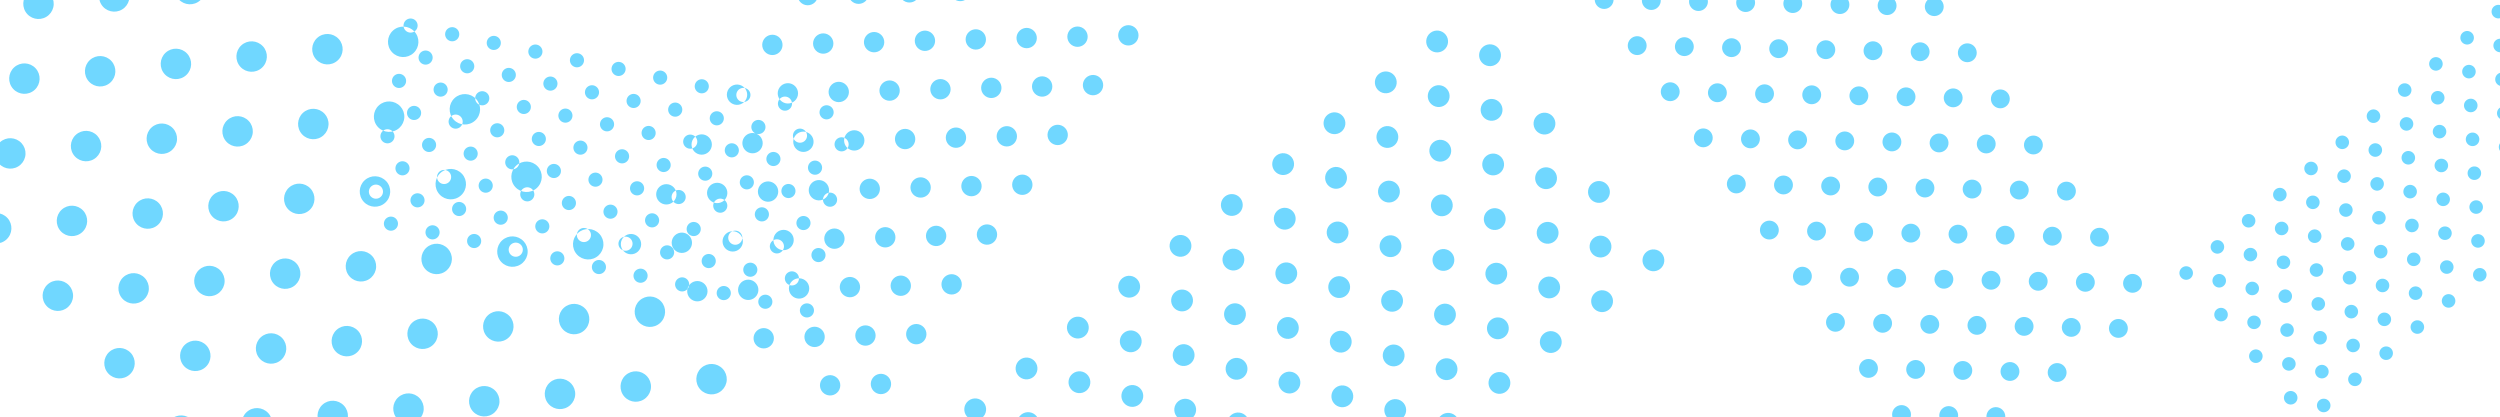
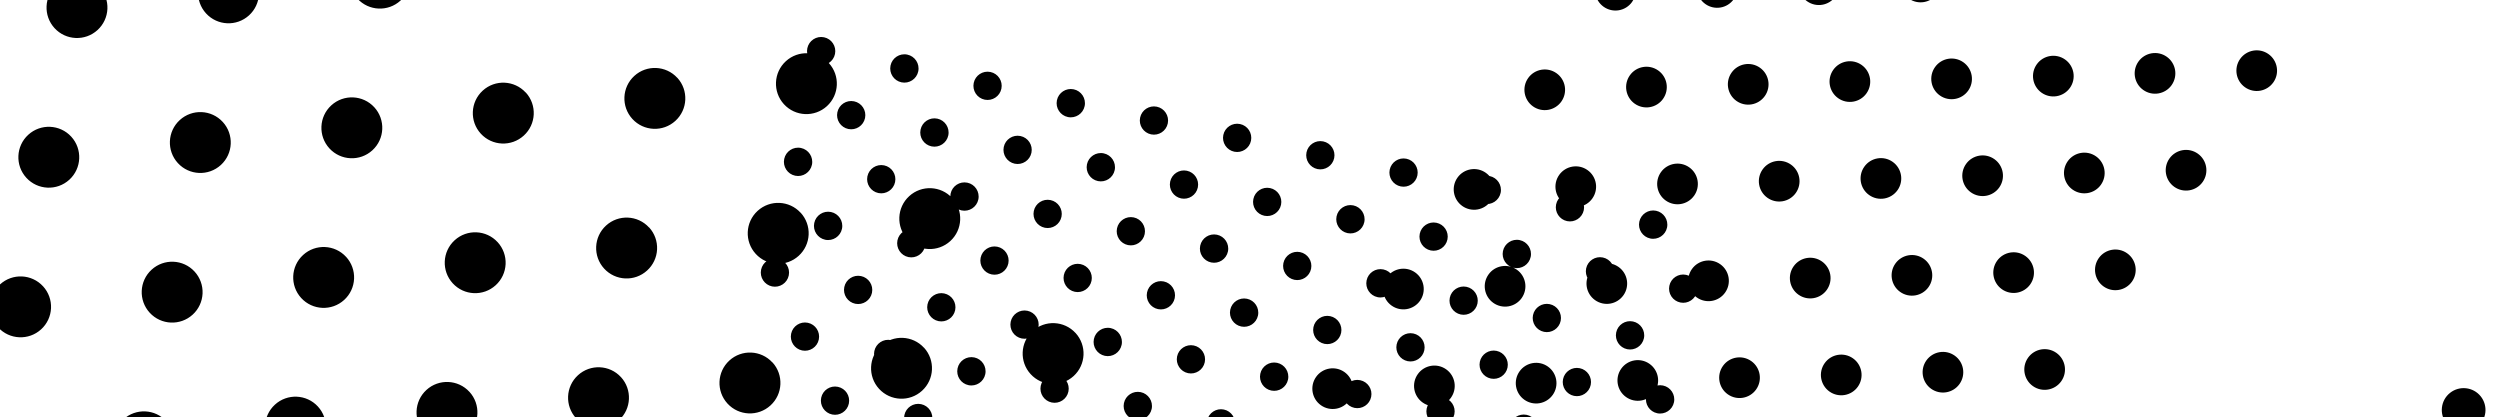
- <svg xmlns="http://www.w3.org/2000/svg" width="1200" height="200" viewBox="0 0 1200 200">
-   <defs>
-     <style>
-       .cls-1 {
-         fill: #70d7ff;
-         fill-rule: evenodd;
-       }
-     </style>
-   </defs>
+ <svg xmlns="http://www.w3.org/2000/svg" width="600" height="100" viewBox="0 0 600 100">
  <path id="シェイプ_780" data-name="シェイプ 780" class="cls-1" d="M422.642,2461.32a3.392,3.392,0,1,0-2.635-4.01A3.39,3.39,0,0,0,422.642,2461.32Zm-19.968-4.16a3.392,3.392,0,1,0-2.634-4.02A3.4,3.4,0,0,0,402.674,2457.16ZM382.707,2453a3.4,3.4,0,1,0-2.635-4.02A3.4,3.4,0,0,0,382.707,2453Zm-19.968-4.17a3.392,3.392,0,1,0-2.635-4.01A3.4,3.4,0,0,0,362.739,2448.83Zm-19.968-4.16a3.4,3.4,0,1,0-2.635-4.02A3.406,3.406,0,0,0,342.771,2444.67ZM322.8,2440.5a3.392,3.392,0,1,0-2.634-4.01A3.39,3.39,0,0,0,322.8,2440.5Zm-19.967-4.16a3.392,3.392,0,1,0-2.635-4.02A3.4,3.4,0,0,0,302.836,2436.34Zm-19.968-4.16a3.4,3.4,0,1,0-2.634-4.02A3.4,3.4,0,0,0,282.868,2432.18Zm-19.969-4.17a3.392,3.392,0,1,0-2.633-4.01A3.4,3.4,0,0,0,262.9,2428.01Zm-19.967-4.16a3.4,3.4,0,1,0-2.634-4.02A3.405,3.405,0,0,0,242.932,2423.85Zm-19.967-4.17a3.392,3.392,0,1,0-2.635-4.01A3.389,3.389,0,0,0,222.965,2419.68Zm192.466,26.27a3.392,3.392,0,1,0-2.635-4.01A3.392,3.392,0,0,0,415.431,2445.95Zm-19.967-4.16a3.392,3.392,0,1,0-2.635-4.01A3.4,3.4,0,0,0,395.464,2441.79Zm-19.968-4.16a3.4,3.4,0,1,0-2.635-4.02A3.406,3.406,0,0,0,375.5,2437.63Zm-19.968-4.17a3.392,3.392,0,1,0-2.635-4.01A3.391,3.391,0,0,0,355.528,2433.46Zm-19.967-4.16a3.392,3.392,0,1,0-2.635-4.02A3.4,3.4,0,0,0,335.561,2429.3Zm-19.968-4.17a3.392,3.392,0,1,0-2.635-4.01A3.39,3.39,0,0,0,315.593,2425.13Zm-19.968-4.16a3.392,3.392,0,1,0-2.635-4.02A3.4,3.4,0,0,0,295.625,2420.97Zm-19.968-4.16a3.4,3.4,0,1,0-2.634-4.02A3.4,3.4,0,0,0,275.657,2416.81Zm-19.968-4.17a3.392,3.392,0,1,0-2.634-4.01A3.39,3.39,0,0,0,255.689,2412.64Zm-19.967-4.16a3.392,3.392,0,1,0-2.635-4.02A3.4,3.4,0,0,0,235.722,2408.48Zm-18.581-10.81a3.392,3.392,0,1,0,2.635,4.02A3.4,3.4,0,0,0,217.141,2397.67Zm211.047,37.08a3.392,3.392,0,1,0-2.635-4.02A3.4,3.4,0,0,0,428.188,2434.75Zm-19.967-4.16a3.4,3.4,0,1,0-2.636-4.02A3.4,3.4,0,0,0,408.221,2430.59Zm-19.968-4.17a3.392,3.392,0,1,0-2.635-4.01A3.389,3.389,0,0,0,388.253,2426.42Zm-19.968-4.16a3.4,3.4,0,1,0-2.634-4.02A3.4,3.4,0,0,0,368.285,2422.26Zm-19.968-4.17a3.392,3.392,0,1,0-2.634-4.01A3.391,3.391,0,0,0,348.317,2418.09Zm-19.967-4.16a3.392,3.392,0,1,0-2.634-4.02A3.4,3.4,0,0,0,328.35,2413.93Zm-19.968-4.16a3.4,3.4,0,1,0-2.634-4.02A3.4,3.4,0,0,0,308.382,2409.77Zm-19.968-4.17a3.392,3.392,0,1,0-2.634-4.01A3.4,3.4,0,0,0,288.414,2405.6Zm-19.967-4.16a3.4,3.4,0,1,0-2.635-4.02A3.4,3.4,0,0,0,268.447,2401.44Zm-19.968-4.17a3.392,3.392,0,1,0-2.635-4.01A3.39,3.39,0,0,0,248.479,2397.27Zm-19.968-4.16a3.392,3.392,0,1,0-2.635-4.02A3.4,3.4,0,0,0,228.511,2393.11Zm192.467,26.27a3.392,3.392,0,1,0-2.635-4.01A3.389,3.389,0,0,0,420.978,2419.38Zm-19.968-4.16a3.4,3.4,0,1,0-2.635-4.02A3.4,3.4,0,0,0,401.01,2415.22Zm-19.968-4.17a3.392,3.392,0,1,0-2.635-4.01A3.39,3.39,0,0,0,381.042,2411.05Zm-19.967-4.16a3.392,3.392,0,1,0-2.635-4.02A3.4,3.4,0,0,0,361.075,2406.89Zm-19.969-4.16a3.4,3.4,0,1,0-2.634-4.02A3.4,3.4,0,0,0,341.106,2402.73Zm-19.967-4.17a3.392,3.392,0,1,0-2.634-4.01A3.4,3.4,0,0,0,321.139,2398.56Zm-19.968-4.16a3.4,3.4,0,1,0-2.634-4.02A3.405,3.405,0,0,0,301.171,2394.4Zm-19.967-4.17a3.392,3.392,0,1,0-2.634-4.01A3.39,3.39,0,0,0,281.2,2390.23Zm-19.968-4.16a3.392,3.392,0,1,0-2.635-4.02A3.4,3.4,0,0,0,261.236,2386.07Zm-19.968-4.17a3.392,3.392,0,1,0-2.634-4.01A3.391,3.391,0,0,0,241.268,2381.9Zm-19.967-4.16a3.392,3.392,0,1,0-2.635-4.02A3.4,3.4,0,0,0,221.3,2377.74Zm212.434,30.44a3.4,3.4,0,1,0-2.635-4.02A3.4,3.4,0,0,0,433.735,2408.18Zm-19.968-4.17a3.392,3.392,0,1,0-2.635-4.01A3.391,3.391,0,0,0,413.767,2404.01Zm-19.968-4.16a3.392,3.392,0,1,0-2.634-4.02A3.4,3.4,0,0,0,393.8,2399.85Zm-19.967-4.17a3.392,3.392,0,1,0-2.635-4.01A3.391,3.391,0,0,0,373.832,2395.68Zm-19.968-4.16a3.392,3.392,0,1,0-2.634-4.01A3.4,3.4,0,0,0,353.864,2391.52Zm-19.968-4.16a3.4,3.4,0,1,0-2.634-4.02A3.405,3.405,0,0,0,333.9,2387.36Zm-19.968-4.17a3.392,3.392,0,1,0-2.634-4.01A3.39,3.39,0,0,0,313.928,2383.19Zm-19.967-4.16a3.392,3.392,0,1,0-2.635-4.02A3.4,3.4,0,0,0,293.961,2379.03Zm-19.968-4.17a3.392,3.392,0,1,0-2.634-4.01A3.392,3.392,0,0,0,273.993,2374.86Zm-19.967-4.16a3.392,3.392,0,1,0-2.635-4.02A3.4,3.4,0,0,0,254.026,2370.7Zm-19.968-4.16a3.4,3.4,0,1,0-2.635-4.02A3.4,3.4,0,0,0,234.058,2366.54Zm192.466,26.27a3.4,3.4,0,1,0-2.635-4.02A3.4,3.4,0,0,0,426.524,2392.81Zm-19.967-4.17a3.392,3.392,0,1,0-2.635-4.01A3.391,3.391,0,0,0,406.557,2388.64Zm-19.968-4.16a3.392,3.392,0,1,0-2.635-4.02A3.4,3.4,0,0,0,386.589,2384.48Zm-19.968-4.16a3.4,3.4,0,1,0-2.635-4.02A3.4,3.4,0,0,0,366.621,2380.32Zm-19.968-4.17a3.392,3.392,0,1,0-2.634-4.01A3.391,3.391,0,0,0,346.653,2376.15Zm-19.967-4.16a3.4,3.4,0,1,0-2.635-4.02A3.4,3.4,0,0,0,326.686,2371.99Zm-19.968-4.17a3.392,3.392,0,1,0-2.635-4.01A3.39,3.39,0,0,0,306.718,2367.82Zm-19.968-4.16a3.392,3.392,0,1,0-2.634-4.02A3.4,3.4,0,0,0,286.75,2363.66Zm-19.968-4.16a3.4,3.4,0,1,0-2.634-4.02A3.405,3.405,0,0,0,266.782,2359.5Zm-19.967-4.17a3.392,3.392,0,1,0-2.635-4.01A3.4,3.4,0,0,0,246.815,2355.33Zm-19.968-4.16a3.4,3.4,0,1,0-2.634-4.02A3.4,3.4,0,0,0,226.847,2351.17Zm212.435,30.43a3.392,3.392,0,1,0-2.635-4.01A3.39,3.39,0,0,0,439.282,2381.6Zm-19.968-4.16a3.392,3.392,0,1,0-2.635-4.02A3.4,3.4,0,0,0,419.314,2377.44Zm-19.968-4.16a3.4,3.4,0,1,0-2.634-4.02A3.4,3.4,0,0,0,399.346,2373.28Zm-19.968-4.17a3.392,3.392,0,1,0-2.634-4.01A3.4,3.4,0,0,0,379.378,2369.11Zm-19.968-4.16a3.4,3.4,0,1,0-2.634-4.02A3.405,3.405,0,0,0,359.41,2364.95Zm-19.967-4.17a3.392,3.392,0,1,0-2.635-4.01A3.39,3.39,0,0,0,339.443,2360.78Zm-19.968-4.16a3.392,3.392,0,1,0-2.634-4.02A3.4,3.4,0,0,0,319.475,2356.62Zm-19.968-4.16a3.4,3.4,0,1,0-2.634-4.02A3.4,3.4,0,0,0,299.507,2352.46Zm-19.968-4.17a3.392,3.392,0,1,0-2.634-4.01A3.4,3.4,0,0,0,279.539,2348.29Zm-19.968-4.16a3.4,3.4,0,1,0-2.634-4.02A3.4,3.4,0,0,0,259.571,2344.13Zm-19.967-4.17a3.392,3.392,0,1,0-2.634-4.01A3.389,3.389,0,0,0,239.6,2339.96Zm192.467,26.28a3.4,3.4,0,1,0-2.635-4.02A3.4,3.4,0,0,0,432.071,2366.24Zm-19.968-4.17a3.392,3.392,0,1,0-2.635-4.01A3.4,3.4,0,0,0,412.1,2362.07Zm-19.968-4.16a3.4,3.4,0,1,0-2.634-4.02A3.406,3.406,0,0,0,392.135,2357.91Zm-19.967-4.17a3.392,3.392,0,1,0-2.635-4.01A3.39,3.39,0,0,0,372.168,2353.74Zm-19.968-4.16a3.392,3.392,0,1,0-2.635-4.02A3.4,3.4,0,0,0,352.2,2349.58Zm-19.968-4.17a3.392,3.392,0,1,0-2.635-4.01A3.39,3.39,0,0,0,332.232,2345.41Zm-19.968-4.16a3.392,3.392,0,1,0-2.634-4.02A3.4,3.4,0,0,0,312.264,2341.25Zm-19.967-4.16a3.4,3.4,0,1,0-2.635-4.02A3.4,3.4,0,0,0,292.3,2337.09Zm-19.968-4.17a3.392,3.392,0,1,0-2.634-4.01A3.389,3.389,0,0,0,272.329,2332.92Zm-19.968-4.16a3.4,3.4,0,1,0-2.634-4.02A3.405,3.405,0,0,0,252.361,2328.76Zm-19.968-4.17a3.392,3.392,0,1,0-2.634-4.01A3.389,3.389,0,0,0,232.393,2324.59Zm1070.927,56.06a3.255,3.255,0,1,0-4.59-.41A3.253,3.253,0,0,0,1303.32,2380.65Zm-14.99,12.54a3.255,3.255,0,1,0-4.58-.4A3.251,3.251,0,0,0,1288.33,2393.19Zm-14.98,12.55a3.255,3.255,0,1,0-4.59-.4A3.252,3.252,0,0,0,1273.35,2405.74Zm-14.98,12.55a3.255,3.255,0,1,0-4.59-.4A3.253,3.253,0,0,0,1258.37,2418.29Zm-14.99,12.55a3.255,3.255,0,1,0-4.59-.41A3.264,3.264,0,0,0,1243.38,2430.84Zm-14.98,12.54a3.251,3.251,0,1,0-4.59-.4A3.251,3.251,0,0,0,1228.4,2443.38Zm-14.98,12.55a3.258,3.258,0,1,0-4.59-.4A3.25,3.25,0,0,0,1213.42,2455.93Zm-14.99,12.55a3.255,3.255,0,1,0-4.59-.4A3.263,3.263,0,0,0,1198.43,2468.48Zm-14.98,12.55a3.255,3.255,0,1,0-4.59-.41A3.253,3.253,0,0,0,1183.45,2481.03Zm-14.99,12.55a3.255,3.255,0,1,0-4.58-.41A3.255,3.255,0,0,0,1168.46,2493.58Zm-14.98,12.54a3.255,3.255,0,1,0-4.59-.4A3.251,3.251,0,0,0,1153.48,2506.12Zm133.98-129.18a3.255,3.255,0,1,0-4.58-.4A3.243,3.243,0,0,0,1287.46,2376.94Zm-14.98,12.55a3.255,3.255,0,1,0-4.59-.4A3.264,3.264,0,0,0,1272.48,2389.49Zm-14.98,12.55a3.255,3.255,0,1,0-4.59-.41A3.253,3.253,0,0,0,1257.5,2402.04Zm-14.99,12.54a3.251,3.251,0,1,0-4.58-.4A3.242,3.242,0,0,0,1242.51,2414.58Zm-14.98,12.55a3.255,3.255,0,1,0-4.59-.4A3.252,3.252,0,0,0,1227.53,2427.13Zm-14.98,12.55a3.255,3.255,0,1,0-4.59-.4A3.253,3.253,0,0,0,1212.55,2439.68Zm-14.99,12.55a3.255,3.255,0,1,0-4.58-.41A3.264,3.264,0,0,0,1197.56,2452.23Zm-14.98,12.55a3.255,3.255,0,1,0-4.59-.41A3.264,3.264,0,0,0,1182.58,2464.78Zm-14.99,12.54a3.255,3.255,0,1,0-4.58-.4A3.242,3.242,0,0,0,1167.59,2477.32Zm-14.98,12.55a3.255,3.255,0,1,0-4.59-.4A3.252,3.252,0,0,0,1152.61,2489.87Zm-19.16,7.56a3.255,3.255,0,1,0,4.58.4A3.263,3.263,0,0,0,1133.45,2497.43Zm153.15-136.74a3.255,3.255,0,1,0-4.59-.4A3.253,3.253,0,0,0,1286.6,2360.69Zm-14.99,12.55a3.255,3.255,0,1,0-4.58-.41A3.264,3.264,0,0,0,1271.61,2373.24Zm-14.98,12.54a3.251,3.251,0,1,0-4.59-.4A3.251,3.251,0,0,0,1256.63,2385.78Zm-14.99,12.55a3.255,3.255,0,1,0-4.58-.4A3.243,3.243,0,0,0,1241.64,2398.33Zm-14.98,12.55a3.255,3.255,0,1,0-4.59-.4A3.263,3.263,0,0,0,1226.66,2410.88Zm-14.98,12.55a3.255,3.255,0,1,0-4.59-.41A3.253,3.253,0,0,0,1211.68,2423.43Zm-14.99,12.55a3.255,3.255,0,1,0-4.58-.41A3.255,3.255,0,0,0,1196.69,2435.98Zm-14.98,12.54a3.255,3.255,0,1,0-4.59-.4A3.251,3.251,0,0,0,1181.71,2448.52Zm-14.98,12.55a3.255,3.255,0,1,0-4.59-.4A3.241,3.241,0,0,0,1166.73,2461.07Zm-14.99,12.55a3.255,3.255,0,1,0-4.58-.4A3.264,3.264,0,0,0,1151.74,2473.62Zm-14.98,12.55a3.255,3.255,0,1,0-4.59-.41A3.264,3.264,0,0,0,1136.76,2486.17Zm133.98-129.18a3.255,3.255,0,1,0-4.58-.41A3.255,3.255,0,0,0,1270.74,2356.99Zm-14.98,12.54a3.255,3.255,0,1,0-4.59-.4A3.252,3.252,0,0,0,1255.76,2369.53Zm-14.98,12.55a3.255,3.255,0,1,0-4.59-.4A3.253,3.253,0,0,0,1240.78,2382.08Zm-14.99,12.55a3.255,3.255,0,1,0-4.58-.4A3.264,3.264,0,0,0,1225.79,2394.63Zm-14.98,12.55a3.255,3.255,0,1,0-4.59-.41A3.264,3.264,0,0,0,1210.81,2407.18Zm-14.98,12.54a3.258,3.258,0,1,0-4.59-.4A3.25,3.25,0,0,0,1195.83,2419.72Zm-14.99,12.55a3.255,3.255,0,1,0-4.59-.4A3.252,3.252,0,0,0,1180.84,2432.27Zm-14.98,12.55a3.255,3.255,0,1,0-4.59-.4A3.264,3.264,0,0,0,1165.86,2444.82Zm-14.99,12.55a3.255,3.255,0,1,0-4.58-.41A3.255,3.255,0,0,0,1150.87,2457.37Zm-14.98,12.54a3.251,3.251,0,1,0-4.59-.4A3.251,3.251,0,0,0,1135.89,2469.91Zm-14.98,12.55a3.255,3.255,0,1,0-4.59-.4A3.241,3.241,0,0,0,1120.91,2482.46Zm148.97-141.73a3.258,3.258,0,1,0-4.59-.4A3.25,3.25,0,0,0,1269.88,2340.73Zm-14.99,12.55a3.255,3.255,0,1,0-4.59-.4A3.263,3.263,0,0,0,1254.89,2353.28Zm-14.98,12.55a3.255,3.255,0,1,0-4.59-.41A3.253,3.253,0,0,0,1239.91,2365.83Zm-14.99,12.55a3.255,3.255,0,1,0-4.58-.41A3.255,3.255,0,0,0,1224.92,2378.38Zm-14.98,12.54a3.255,3.255,0,1,0-4.59-.4A3.251,3.251,0,0,0,1209.94,2390.92Zm-14.98,12.55a3.255,3.255,0,1,0-4.59-.4A3.241,3.241,0,0,0,1194.96,2403.47Zm-14.99,12.55a3.255,3.255,0,1,0-4.58-.4A3.264,3.264,0,0,0,1179.97,2416.02Zm-14.98,12.55a3.255,3.255,0,1,0-4.59-.41A3.264,3.264,0,0,0,1164.99,2428.57ZM1150,2441.11a3.251,3.251,0,1,0-4.58-.4A3.242,3.242,0,0,0,1150,2441.11Zm-14.98,12.55a3.255,3.255,0,1,0-4.59-.4A3.252,3.252,0,0,0,1135.02,2453.66Zm-14.98,12.55a3.255,3.255,0,1,0-4.59-.4A3.263,3.263,0,0,0,1120.04,2466.21Zm133.98-129.18a3.255,3.255,0,1,0-4.58-.41A3.264,3.264,0,0,0,1254.02,2337.03Zm-14.98,12.55a3.255,3.255,0,1,0-4.59-.41A3.264,3.264,0,0,0,1239.04,2349.58Zm-14.98,12.54a3.258,3.258,0,1,0-4.59-.4A3.25,3.25,0,0,0,1224.06,2362.12Zm-14.99,12.55a3.255,3.255,0,1,0-4.59-.4A3.252,3.252,0,0,0,1209.07,2374.67Zm-14.98,12.55a3.255,3.255,0,1,0-4.59-.4A3.253,3.253,0,0,0,1194.09,2387.22Zm-14.99,12.55a3.255,3.255,0,1,0-4.58-.41A3.255,3.255,0,0,0,1179.1,2399.77Zm-14.98,12.54a3.251,3.251,0,1,0-4.59-.4A3.251,3.251,0,0,0,1164.12,2412.31Zm-14.98,12.55a3.255,3.255,0,1,0-4.59-.4A3.241,3.241,0,0,0,1149.14,2424.86Zm-14.99,12.55a3.255,3.255,0,1,0-4.58-.4A3.263,3.263,0,0,0,1134.15,2437.41Zm-14.98,12.55a3.255,3.255,0,1,0-4.59-.41A3.264,3.264,0,0,0,1119.17,2449.96Zm-14.98,12.55a3.255,3.255,0,1,0-4.59-.41A3.253,3.253,0,0,0,1104.19,2462.51Zm148.96-141.73a3.255,3.255,0,1,0-4.58-.41A3.255,3.255,0,0,0,1253.15,2320.78Zm-14.98,12.54a3.255,3.255,0,1,0-4.59-.4A3.251,3.251,0,0,0,1238.17,2333.32Zm-14.98,12.55a3.255,3.255,0,1,0-4.59-.4A3.241,3.241,0,0,0,1223.19,2345.87Zm-14.99,12.55a3.255,3.255,0,1,0-4.58-.4A3.264,3.264,0,0,0,1208.2,2358.42Zm-14.98,12.55a3.255,3.255,0,1,0-4.59-.41A3.264,3.264,0,0,0,1193.22,2370.97Zm-14.98,12.54a3.254,3.254,0,1,0-4.59-.4A3.25,3.25,0,0,0,1178.24,2383.51Zm-14.99,12.55a3.255,3.255,0,1,0-4.59-.4A3.252,3.252,0,0,0,1163.25,2396.06Zm-14.98,12.55a3.255,3.255,0,1,0-4.59-.4A3.263,3.263,0,0,0,1148.27,2408.61Zm-14.99,12.55a3.255,3.255,0,1,0-4.58-.41A3.255,3.255,0,0,0,1133.28,2421.16Zm-14.98,12.55a3.255,3.255,0,1,0-4.59-.41A3.264,3.264,0,0,0,1118.3,2433.71Zm-14.98,12.54a3.255,3.255,0,1,0-4.59-.4A3.241,3.241,0,0,0,1103.32,2446.25Zm133.98-129.18a3.255,3.255,0,1,0-4.59-.4A3.252,3.252,0,0,0,1237.3,2317.07Zm-14.98,12.55a3.255,3.255,0,1,0-4.59-.4A3.253,3.253,0,0,0,1222.32,2329.62Zm-14.99,12.55a3.255,3.255,0,1,0-4.58-.41A3.255,3.255,0,0,0,1207.33,2342.17Zm-14.98,12.54a3.251,3.251,0,1,0-4.59-.4A3.251,3.251,0,0,0,1192.35,2354.71Zm-14.98,12.55a3.255,3.255,0,1,0-4.59-.4A3.241,3.241,0,0,0,1177.37,2367.26Zm-14.99,12.55a3.255,3.255,0,1,0-4.58-.4A3.263,3.263,0,0,0,1162.38,2379.81Zm-14.98,12.55a3.255,3.255,0,1,0-4.59-.41A3.264,3.264,0,0,0,1147.4,2392.36Zm-14.98,12.55a3.255,3.255,0,1,0-4.59-.41A3.263,3.263,0,0,0,1132.42,2404.91Zm-14.99,12.54a3.255,3.255,0,1,0-4.59-.4A3.251,3.251,0,0,0,1117.43,2417.45ZM1102.45,2430a3.255,3.255,0,1,0-4.59-.4A3.252,3.252,0,0,0,1102.45,2430Zm-14.99,12.55a3.255,3.255,0,1,0-4.58-.4A3.255,3.255,0,0,0,1087.46,2442.55ZM904.675,2221a4.529,4.529,0,1,0-1.034,6.34A4.53,4.53,0,0,0,904.675,2221Zm15.86,22.14a4.529,4.529,0,1,0-1.033,6.33A4.523,4.523,0,0,0,920.535,2243.14Zm15.861,22.13a4.529,4.529,0,1,0-1.033,6.33A4.521,4.521,0,0,0,936.4,2265.27Zm15.86,22.14a4.529,4.529,0,1,0-1.032,6.33A4.522,4.522,0,0,0,952.256,2287.41Zm15.861,22.13a4.529,4.529,0,1,0-1.033,6.33A4.52,4.52,0,0,0,968.117,2309.54Zm15.861,22.14a4.526,4.526,0,1,0-1.032,6.33A4.522,4.522,0,0,0,983.978,2331.68Zm15.861,22.13a4.529,4.529,0,1,0-1.033,6.33A4.523,4.523,0,0,0,999.839,2353.81Zm15.861,22.13a4.528,4.528,0,1,0-1.03,6.34A4.53,4.53,0,0,0,1015.7,2375.94Zm15.86,22.14a4.528,4.528,0,1,0-1.03,6.33A4.523,4.523,0,0,0,1031.56,2398.08Zm15.86,22.13a4.528,4.528,0,1,0-1.03,6.34A4.53,4.53,0,0,0,1047.42,2420.21Zm15.86,22.14a4.528,4.528,0,1,0-1.03,6.33A4.523,4.523,0,0,0,1063.28,2442.35ZM897.9,2242.65a4.529,4.529,0,1,0-1.032,6.33A4.522,4.522,0,0,0,897.9,2242.65Zm15.861,22.13a4.529,4.529,0,1,0-1.033,6.34A4.521,4.521,0,0,0,913.76,2264.78Zm15.861,22.14a4.526,4.526,0,1,0-1.033,6.33A4.523,4.523,0,0,0,929.621,2286.92Zm15.861,22.13a4.529,4.529,0,1,0-1.034,6.33A4.521,4.521,0,0,0,945.482,2309.05Zm15.86,22.14a4.526,4.526,0,1,0-1.033,6.33A4.523,4.523,0,0,0,961.342,2331.19Zm15.861,22.13a4.529,4.529,0,1,0-1.033,6.33A4.523,4.523,0,0,0,977.2,2353.32Zm15.861,22.13a4.529,4.529,0,1,0-1.033,6.34A4.53,4.53,0,0,0,993.064,2375.45Zm15.856,22.14a4.528,4.528,0,1,0-1.03,6.33A4.511,4.511,0,0,0,1008.92,2397.59Zm15.87,22.13a4.532,4.532,0,1,0-1.04,6.34A4.53,4.53,0,0,0,1024.79,2419.72Zm15.86,22.14a4.532,4.532,0,1,0-1.04,6.33A4.523,4.523,0,0,0,1040.65,2441.86Zm8.5,27.42a4.532,4.532,0,1,0,1.04-6.33A4.523,4.523,0,0,0,1049.15,2469.28ZM875.263,2242.16a4.529,4.529,0,1,0-1.033,6.33A4.523,4.523,0,0,0,875.263,2242.16Zm15.86,22.13a4.528,4.528,0,1,0-1.032,6.34A4.52,4.52,0,0,0,891.123,2264.29Zm15.862,22.14a4.529,4.529,0,1,0-1.033,6.33A4.523,4.523,0,0,0,906.985,2286.43Zm15.861,22.13a4.529,4.529,0,1,0-1.033,6.33A4.521,4.521,0,0,0,922.846,2308.56Zm15.86,22.14a4.526,4.526,0,1,0-1.033,6.33A4.523,4.523,0,0,0,938.706,2330.7Zm15.862,22.13a4.53,4.53,0,1,0-1.034,6.33A4.514,4.514,0,0,0,954.568,2352.83Zm15.86,22.13a4.529,4.529,0,1,0-1.034,6.34A4.53,4.53,0,0,0,970.428,2374.96Zm15.86,22.14a4.529,4.529,0,1,0-1.032,6.33A4.522,4.522,0,0,0,986.288,2397.1Zm15.862,22.13a4.529,4.529,0,1,0-1.03,6.34A4.531,4.531,0,0,0,1002.15,2419.23Zm15.86,22.14a4.528,4.528,0,1,0-1.03,6.33A4.523,4.523,0,0,0,1018.01,2441.37Zm15.86,22.13a4.528,4.528,0,1,0-1.03,6.33A4.521,4.521,0,0,0,1033.87,2463.5ZM868.488,2263.8a4.529,4.529,0,1,0-1.033,6.34A4.521,4.521,0,0,0,868.488,2263.8Zm15.861,22.14a4.53,4.53,0,1,0-1.034,6.33A4.524,4.524,0,0,0,884.349,2285.94Zm15.86,22.13a4.529,4.529,0,1,0-1.032,6.33A4.52,4.52,0,0,0,900.209,2308.07Zm15.861,22.14a4.526,4.526,0,1,0-1.033,6.33A4.523,4.523,0,0,0,916.07,2330.21Zm15.861,22.13a4.529,4.529,0,1,0-1.033,6.33A4.523,4.523,0,0,0,931.931,2352.34Zm15.861,22.13a4.529,4.529,0,1,0-1.033,6.34A4.53,4.53,0,0,0,947.792,2374.47Zm15.861,22.14a4.53,4.53,0,1,0-1.033,6.33A4.523,4.523,0,0,0,963.653,2396.61Zm15.86,22.13a4.529,4.529,0,1,0-1.033,6.34A4.53,4.53,0,0,0,979.513,2418.74Zm15.861,22.14a4.529,4.529,0,1,0-1.033,6.33A4.523,4.523,0,0,0,995.374,2440.88Zm15.856,22.13a4.528,4.528,0,1,0-1.03,6.34A4.508,4.508,0,0,0,1011.23,2463.01Zm15.86,22.14a4.525,4.525,0,1,0-1.03,6.33A4.51,4.51,0,0,0,1027.09,2485.15ZM845.852,2263.31a4.529,4.529,0,1,0-1.033,6.34A4.53,4.53,0,0,0,845.852,2263.31Zm15.861,22.14a4.529,4.529,0,1,0-1.033,6.33A4.523,4.523,0,0,0,861.713,2285.45Zm15.861,22.13a4.529,4.529,0,1,0-1.033,6.34A4.521,4.521,0,0,0,877.574,2307.58Zm15.86,22.14a4.526,4.526,0,1,0-1.033,6.33A4.523,4.523,0,0,0,893.434,2329.72Zm15.861,22.13a4.529,4.529,0,1,0-1.032,6.33A4.512,4.512,0,0,0,909.3,2351.85Zm15.861,22.13a4.529,4.529,0,1,0-1.033,6.34A4.53,4.53,0,0,0,925.156,2373.98Zm15.861,22.14a4.529,4.529,0,1,0-1.033,6.33A4.524,4.524,0,0,0,941.017,2396.12Zm15.86,22.13a4.529,4.529,0,1,0-1.033,6.34A4.529,4.529,0,0,0,956.877,2418.25Zm15.861,22.14a4.529,4.529,0,1,0-1.033,6.33A4.523,4.523,0,0,0,972.738,2440.39Zm15.861,22.13a4.529,4.529,0,1,0-1.033,6.34A4.521,4.521,0,0,0,988.6,2462.52Zm15.861,22.14a4.529,4.529,0,1,0-1.03,6.33A4.523,4.523,0,0,0,1004.46,2484.66Zm-165.383-199.7a4.529,4.529,0,1,0-1.033,6.33A4.523,4.523,0,0,0,839.077,2284.96Zm15.86,22.13a4.529,4.529,0,1,0-1.032,6.34A4.521,4.521,0,0,0,854.937,2307.09Zm15.861,22.14a4.526,4.526,0,1,0-1.033,6.33A4.522,4.522,0,0,0,870.8,2329.23Zm15.861,22.13a4.529,4.529,0,1,0-1.033,6.33A4.52,4.52,0,0,0,886.659,2351.36Zm15.861,22.13a4.529,4.529,0,1,0-1.033,6.34A4.53,4.53,0,0,0,902.52,2373.49Zm15.861,22.14a4.529,4.529,0,1,0-1.033,6.33A4.523,4.523,0,0,0,918.381,2395.63Zm15.86,22.13a4.529,4.529,0,1,0-1.033,6.34A4.53,4.53,0,0,0,934.241,2417.76ZM950.1,2439.9a4.529,4.529,0,1,0-1.033,6.33A4.523,4.523,0,0,0,950.1,2439.9Zm15.861,22.13a4.529,4.529,0,1,0-1.033,6.34A4.521,4.521,0,0,0,965.963,2462.03Zm15.86,22.14a4.529,4.529,0,1,0-1.033,6.33A4.522,4.522,0,0,0,981.823,2484.17Zm15.861,22.13a4.529,4.529,0,1,0-1.032,6.33A4.52,4.52,0,0,0,997.684,2506.3ZM816.441,2284.47a4.529,4.529,0,1,0-1.033,6.33A4.523,4.523,0,0,0,816.441,2284.47ZM832.3,2306.6a4.529,4.529,0,1,0-1.033,6.34A4.521,4.521,0,0,0,832.3,2306.6Zm15.86,22.14a4.529,4.529,0,1,0-1.033,6.33A4.523,4.523,0,0,0,848.162,2328.74Zm15.861,22.13a4.529,4.529,0,1,0-1.033,6.33A4.521,4.521,0,0,0,864.023,2350.87Zm15.861,22.14a4.526,4.526,0,1,0-1.033,6.33A4.523,4.523,0,0,0,879.884,2373.01Zm15.861,22.13a4.529,4.529,0,1,0-1.033,6.33A4.512,4.512,0,0,0,895.745,2395.14Zm15.86,22.13a4.529,4.529,0,1,0-1.032,6.34A4.529,4.529,0,0,0,911.605,2417.27Zm15.861,22.14a4.529,4.529,0,1,0-1.033,6.33A4.523,4.523,0,0,0,927.466,2439.41Zm15.861,22.13a4.529,4.529,0,1,0-1.033,6.34A4.53,4.53,0,0,0,943.327,2461.54Zm15.861,22.14a4.529,4.529,0,1,0-1.034,6.33A4.524,4.524,0,0,0,959.188,2483.68Zm15.86,22.13a4.529,4.529,0,1,0-1.033,6.34A4.52,4.52,0,0,0,975.048,2505.81Zm-165.382-199.7a4.529,4.529,0,1,0-1.033,6.34A4.53,4.53,0,0,0,809.666,2306.11Zm15.86,22.14a4.529,4.529,0,1,0-1.032,6.33A4.523,4.523,0,0,0,825.526,2328.25Zm15.861,22.13a4.529,4.529,0,1,0-1.033,6.33A4.52,4.52,0,0,0,841.387,2350.38Zm15.861,22.14a4.526,4.526,0,1,0-1.033,6.33A4.523,4.523,0,0,0,857.248,2372.52Zm15.861,22.13a4.529,4.529,0,1,0-1.034,6.33A4.513,4.513,0,0,0,873.109,2394.65Zm15.86,22.13a4.529,4.529,0,1,0-1.033,6.34A4.529,4.529,0,0,0,888.969,2416.78Zm15.861,22.14a4.529,4.529,0,1,0-1.033,6.33A4.523,4.523,0,0,0,904.83,2438.92Zm15.861,22.13a4.529,4.529,0,1,0-1.033,6.34A4.53,4.53,0,0,0,920.691,2461.05Zm15.861,22.14a4.529,4.529,0,1,0-1.033,6.33A4.523,4.523,0,0,0,936.552,2483.19Zm15.86,22.13a4.529,4.529,0,1,0-1.033,6.34A4.52,4.52,0,0,0,952.412,2505.32Zm15.861,22.14a4.529,4.529,0,1,0-1.033,6.33A4.523,4.523,0,0,0,968.273,2527.46Zm-135.362-89.41a5.243,5.243,0,1,0-7.374-.83A5.245,5.245,0,0,0,832.911,2438.05Zm-24.636,19.62a5.247,5.247,0,1,0-7.374-.83A5.244,5.244,0,0,0,808.275,2457.67Zm-24.636,19.62a5.247,5.247,0,1,0-7.373-.84A5.256,5.256,0,0,0,783.639,2477.29ZM759,2496.9a5.243,5.243,0,1,0-7.374-.83A5.242,5.242,0,0,0,759,2496.9Zm-24.635,19.62a5.243,5.243,0,1,0-7.374-.83A5.243,5.243,0,0,0,734.369,2516.52Zm-24.636,19.62a5.243,5.243,0,1,0-7.374-.83A5.243,5.243,0,0,0,709.733,2536.14ZM685.1,2555.76a5.243,5.243,0,1,0-7.374-.83A5.245,5.245,0,0,0,685.1,2555.76Zm-24.636,19.62a5.243,5.243,0,1,0-7.374-.83A5.244,5.244,0,0,0,660.462,2575.38ZM635.827,2595a5.247,5.247,0,1,0-7.374-.84A5.244,5.244,0,0,0,635.827,2595Zm-24.635,19.62a5.247,5.247,0,1,0-7.375-.84A5.256,5.256,0,0,0,611.192,2614.62Zm-24.636,19.61a5.243,5.243,0,1,0-7.374-.83A5.241,5.241,0,0,0,586.556,2634.23Zm220.965-202.78a5.243,5.243,0,1,0-7.374-.83A5.242,5.242,0,0,0,807.521,2431.45Zm-24.636,19.62a5.243,5.243,0,1,0-7.373-.83A5.244,5.244,0,0,0,782.885,2451.07Zm-24.635,19.62a5.243,5.243,0,1,0-7.374-.83A5.245,5.245,0,0,0,758.25,2470.69Zm-24.635,19.62a5.247,5.247,0,1,0-7.375-.83A5.246,5.246,0,0,0,733.615,2490.31Zm-24.636,19.62a5.247,5.247,0,1,0-7.374-.84A5.255,5.255,0,0,0,708.979,2509.93Zm-24.636,19.61a5.243,5.243,0,1,0-7.373-.83A5.241,5.241,0,0,0,684.343,2529.54Zm-24.635,19.62a5.243,5.243,0,1,0-7.374-.83A5.243,5.243,0,0,0,659.708,2549.16Zm-24.636,19.62a5.243,5.243,0,1,0-7.374-.83A5.243,5.243,0,0,0,635.072,2568.78Zm-24.635,19.62a5.243,5.243,0,1,0-7.374-.83A5.244,5.244,0,0,0,610.437,2588.4ZM585.8,2608.02a5.243,5.243,0,1,0-7.374-.83A5.246,5.246,0,0,0,585.8,2608.02Zm-31.172,11.41a5.247,5.247,0,1,0,7.374.84A5.256,5.256,0,0,0,554.63,2619.43Zm252.137-214.19a5.247,5.247,0,1,0-7.374-.84A5.246,5.246,0,0,0,806.767,2405.24Zm-24.636,19.62a5.247,5.247,0,1,0-7.374-.84A5.256,5.256,0,0,0,782.131,2424.86ZM757.5,2444.47a5.243,5.243,0,1,0-7.374-.83A5.243,5.243,0,0,0,757.5,2444.47Zm-24.636,19.62a5.243,5.243,0,1,0-7.373-.83A5.242,5.242,0,0,0,732.86,2464.09Zm-24.635,19.62a5.243,5.243,0,1,0-7.374-.83A5.246,5.246,0,0,0,708.225,2483.71Zm-24.636,19.62a5.243,5.243,0,1,0-7.373-.83A5.243,5.243,0,0,0,683.589,2503.33Zm-24.635,19.62a5.247,5.247,0,1,0-7.374-.83A5.245,5.245,0,0,0,658.954,2522.95Zm-24.635,19.62a5.247,5.247,0,1,0-7.375-.84A5.245,5.245,0,0,0,634.319,2542.57Zm-24.636,19.61a5.243,5.243,0,1,0-7.374-.83A5.242,5.242,0,0,0,609.683,2562.18Zm-24.636,19.62a5.243,5.243,0,1,0-7.373-.83A5.242,5.242,0,0,0,585.047,2581.8Zm-24.635,19.62a5.243,5.243,0,1,0-7.374-.83A5.241,5.241,0,0,0,560.412,2601.42Zm220.965-202.78a5.243,5.243,0,1,0-7.374-.83A5.244,5.244,0,0,0,781.377,2398.64Zm-24.635,19.62a5.243,5.243,0,1,0-7.374-.83A5.246,5.246,0,0,0,756.742,2418.26Zm-24.636,19.62a5.247,5.247,0,1,0-7.374-.83A5.244,5.244,0,0,0,732.106,2437.88ZM707.47,2457.5a5.247,5.247,0,1,0-7.373-.84A5.255,5.255,0,0,0,707.47,2457.5Zm-24.635,19.61a5.243,5.243,0,1,0-7.373-.83A5.243,5.243,0,0,0,682.835,2477.11ZM658.2,2496.73a5.243,5.243,0,1,0-7.374-.83A5.243,5.243,0,0,0,658.2,2496.73Zm-24.636,19.62a5.243,5.243,0,1,0-7.374-.83A5.243,5.243,0,0,0,633.564,2516.35Zm-24.636,19.62a5.243,5.243,0,1,0-7.373-.83A5.245,5.245,0,0,0,608.928,2535.97Zm-24.635,19.62a5.247,5.247,0,1,0-7.374-.83A5.244,5.244,0,0,0,584.293,2555.59Zm-24.635,19.62a5.247,5.247,0,1,0-7.374-.84A5.256,5.256,0,0,0,559.658,2575.21Zm-24.636,19.61a5.243,5.243,0,1,0-7.373-.83A5.242,5.242,0,0,0,535.022,2594.82Zm245.6-222.4a5.243,5.243,0,1,0-7.374-.83A5.241,5.241,0,0,0,780.623,2372.42Zm-24.636,19.62a5.243,5.243,0,1,0-7.374-.83A5.243,5.243,0,0,0,755.987,2392.04Zm-24.635,19.62a5.243,5.243,0,1,0-7.374-.83A5.243,5.243,0,0,0,731.352,2411.66Zm-24.635,19.62a5.243,5.243,0,1,0-7.374-.83A5.245,5.245,0,0,0,706.717,2431.28Zm-24.636,19.62a5.243,5.243,0,1,0-7.375-.83A5.245,5.245,0,0,0,682.081,2450.9Zm-24.636,19.62a5.247,5.247,0,1,0-7.373-.83A5.244,5.244,0,0,0,657.445,2470.52Zm-24.635,19.62a5.247,5.247,0,1,0-7.374-.84A5.256,5.256,0,0,0,632.81,2490.14Zm-24.635,19.61a5.243,5.243,0,1,0-7.375-.83A5.243,5.243,0,0,0,608.175,2509.75Zm-24.636,19.62a5.243,5.243,0,1,0-7.374-.83A5.242,5.242,0,0,0,583.539,2529.37ZM558.9,2548.99a5.243,5.243,0,1,0-7.373-.83A5.244,5.244,0,0,0,558.9,2548.99Zm-24.635,19.62a5.243,5.243,0,1,0-7.374-.83A5.244,5.244,0,0,0,534.268,2568.61Zm220.965-202.78a5.247,5.247,0,1,0-7.374-.83A5.244,5.244,0,0,0,755.233,2365.83ZM730.6,2385.45a5.247,5.247,0,1,0-7.374-.84A5.257,5.257,0,0,0,730.6,2385.45Zm-24.636,19.62a5.247,5.247,0,1,0-7.374-.84A5.255,5.255,0,0,0,705.962,2405.07Zm-24.635,19.61a5.243,5.243,0,1,0-7.374-.83A5.242,5.242,0,0,0,681.327,2424.68Zm-24.636,19.62a5.243,5.243,0,1,0-7.374-.83A5.242,5.242,0,0,0,656.691,2444.3Zm-24.635,19.62a5.243,5.243,0,1,0-7.374-.83A5.245,5.245,0,0,0,632.056,2463.92Zm-24.635,19.62a5.243,5.243,0,1,0-7.374-.83A5.245,5.245,0,0,0,607.421,2483.54Zm-24.636,19.62a5.247,5.247,0,1,0-7.374-.83A5.244,5.244,0,0,0,582.785,2503.16Zm-24.636,19.62a5.247,5.247,0,1,0-7.374-.84A5.257,5.257,0,0,0,558.149,2522.78Zm-24.635,19.61a5.243,5.243,0,1,0-7.374-.83A5.242,5.242,0,0,0,533.514,2542.39Zm-24.636,19.62a5.243,5.243,0,1,0-7.373-.83A5.242,5.242,0,0,0,508.878,2562.01Zm245.6-222.4a5.243,5.243,0,1,0-7.374-.83A5.242,5.242,0,0,0,754.479,2339.61Zm-24.636,19.62a5.243,5.243,0,1,0-7.374-.83A5.242,5.242,0,0,0,729.843,2359.23Zm-24.635,19.62a5.243,5.243,0,1,0-7.374-.83A5.245,5.245,0,0,0,705.208,2378.85Zm-24.635,19.62a5.247,5.247,0,1,0-7.374-.83A5.246,5.246,0,0,0,680.573,2398.47Zm-24.636,19.62a5.247,5.247,0,1,0-7.374-.84A5.244,5.244,0,0,0,655.937,2418.09ZM631.3,2437.7a5.243,5.243,0,1,0-7.373-.83A5.241,5.241,0,0,0,631.3,2437.7Zm-24.634,19.62a5.243,5.243,0,1,0-7.375-.83A5.243,5.243,0,0,0,606.667,2457.32Zm-24.636,19.62a5.243,5.243,0,1,0-7.374-.83A5.243,5.243,0,0,0,582.031,2476.94ZM557.4,2496.56a5.243,5.243,0,1,0-7.374-.83A5.244,5.244,0,0,0,557.4,2496.56Zm-24.635,19.62a5.243,5.243,0,1,0-7.374-.83A5.246,5.246,0,0,0,532.76,2516.18Zm-24.636,19.62a5.247,5.247,0,1,0-7.374-.83A5.244,5.244,0,0,0,508.124,2535.8ZM729.09,2333.02a5.247,5.247,0,1,0-7.375-.84A5.257,5.257,0,0,0,729.09,2333.02Zm-24.636,19.61a5.243,5.243,0,1,0-7.374-.83A5.243,5.243,0,0,0,704.454,2352.63Zm-24.636,19.62a5.243,5.243,0,1,0-7.373-.83A5.242,5.242,0,0,0,679.818,2372.25Zm-24.635,19.62a5.243,5.243,0,1,0-7.374-.83A5.245,5.245,0,0,0,655.183,2391.87Zm-24.636,19.62a5.243,5.243,0,1,0-7.374-.83A5.244,5.244,0,0,0,630.547,2411.49Zm-24.636,19.62a5.243,5.243,0,1,0-7.373-.83A5.243,5.243,0,0,0,605.911,2431.11Zm-24.634,19.62a5.247,5.247,0,1,0-7.374-.84A5.256,5.256,0,0,0,581.277,2450.73Zm-24.636,19.61a5.243,5.243,0,1,0-7.374-.83A5.243,5.243,0,0,0,556.641,2470.34Zm-24.636,19.62a5.243,5.243,0,1,0-7.374-.83A5.242,5.242,0,0,0,532.005,2489.96Zm-24.635,19.62a5.243,5.243,0,1,0-7.374-.83A5.243,5.243,0,0,0,507.37,2509.58Zm-24.635,19.62a5.243,5.243,0,1,0-7.375-.83A5.246,5.246,0,0,0,482.735,2529.2ZM632.5,2257.05a4.882,4.882,0,1,0-6.809,1.16A4.884,4.884,0,0,0,632.5,2257.05Zm-16.966,23.91a4.882,4.882,0,1,0-6.809,1.16A4.884,4.884,0,0,0,615.532,2280.96Zm-16.965,23.91a4.882,4.882,0,1,0-6.81,1.16A4.884,4.884,0,0,0,598.567,2304.87Zm-16.966,23.9a4.879,4.879,0,1,0-6.81,1.17A4.873,4.873,0,0,0,581.6,2328.77Zm-16.966,23.91a4.882,4.882,0,1,0-6.81,1.16A4.884,4.884,0,0,0,564.635,2352.68Zm-16.966,23.91a4.882,4.882,0,1,0-6.809,1.16A4.884,4.884,0,0,0,547.669,2376.59ZM530.7,2400.5a4.882,4.882,0,1,0-6.81,1.16A4.884,4.884,0,0,0,530.7,2400.5Zm-16.966,23.9a4.879,4.879,0,1,0-6.809,1.16A4.872,4.872,0,0,0,513.737,2424.4Zm-16.965,23.91a4.882,4.882,0,1,0-6.81,1.16A4.884,4.884,0,0,0,496.772,2448.31Zm-16.966,23.91a4.882,4.882,0,1,0-6.811,1.16A4.884,4.884,0,0,0,479.806,2472.22Zm-16.966,23.91a4.882,4.882,0,1,0-6.81,1.16A4.885,4.885,0,0,0,462.84,2496.13Zm145.248-238.42a4.882,4.882,0,1,0-6.81,1.16A4.884,4.884,0,0,0,608.088,2257.71Zm-16.966,23.91a4.882,4.882,0,1,0-6.81,1.16A4.885,4.885,0,0,0,591.122,2281.62Zm-16.966,23.9a4.879,4.879,0,1,0-6.809,1.16A4.872,4.872,0,0,0,574.156,2305.52Zm-16.966,23.91a4.882,4.882,0,1,0-6.809,1.16A4.884,4.884,0,0,0,557.19,2329.43Zm-16.966,23.91a4.882,4.882,0,1,0-6.809,1.16A4.884,4.884,0,0,0,540.224,2353.34Zm-16.965,23.91a4.882,4.882,0,1,0-6.81,1.16A4.884,4.884,0,0,0,523.259,2377.25Zm-16.966,23.9a4.879,4.879,0,1,0-6.81,1.16A4.885,4.885,0,0,0,506.293,2401.15Zm-16.966,23.91a4.882,4.882,0,1,0-6.81,1.16A4.884,4.884,0,0,0,489.327,2425.06Zm-16.966,23.91a4.882,4.882,0,1,0-6.809,1.16A4.884,4.884,0,0,0,472.361,2448.97ZM455.4,2472.88a4.882,4.882,0,1,0-6.809,1.16A4.884,4.884,0,0,0,455.4,2472.88Zm-24.929,18.26a4.879,4.879,0,1,0,6.809-1.17A4.872,4.872,0,0,0,430.466,2491.14Zm170.177-256.68a4.882,4.882,0,1,0-6.809,1.16A4.884,4.884,0,0,0,600.643,2234.46Zm-16.965,23.91a4.882,4.882,0,1,0-6.81,1.16A4.885,4.885,0,0,0,583.678,2258.37Zm-16.967,23.9a4.879,4.879,0,1,0-6.808,1.16A4.884,4.884,0,0,0,566.711,2282.27Zm-16.965,23.91a4.882,4.882,0,1,0-6.81,1.16A4.885,4.885,0,0,0,549.746,2306.18Zm-16.966,23.91a4.882,4.882,0,1,0-6.81,1.16A4.885,4.885,0,0,0,532.78,2330.09ZM515.814,2354a4.882,4.882,0,1,0-6.809,1.16A4.884,4.884,0,0,0,515.814,2354Zm-16.966,23.9a4.879,4.879,0,1,0-6.809,1.16A4.884,4.884,0,0,0,498.848,2377.9Zm-16.966,23.91a4.882,4.882,0,1,0-6.81,1.16A4.884,4.884,0,0,0,481.882,2401.81Zm-16.965,23.91a4.882,4.882,0,1,0-6.81,1.16A4.885,4.885,0,0,0,464.917,2425.72Zm-16.966,23.91a4.882,4.882,0,1,0-6.81,1.16A4.884,4.884,0,0,0,447.951,2449.63Zm-16.966,23.9a4.882,4.882,0,1,0-6.809,1.16A4.885,4.885,0,0,0,430.985,2473.53Zm145.248-238.41a4.882,4.882,0,1,0-6.81,1.16A4.884,4.884,0,0,0,576.233,2235.12Zm-16.966,23.9a4.879,4.879,0,1,0-6.809,1.16A4.884,4.884,0,0,0,559.267,2259.02ZM542.3,2282.93a4.882,4.882,0,1,0-6.809,1.16A4.884,4.884,0,0,0,542.3,2282.93Zm-16.966,23.91a4.882,4.882,0,1,0-6.809,1.16A4.884,4.884,0,0,0,525.335,2306.84Zm-16.965,23.91a4.882,4.882,0,1,0-6.81,1.16A4.885,4.885,0,0,0,508.37,2330.75Zm-16.966,23.9a4.882,4.882,0,1,0-6.81,1.16A4.884,4.884,0,0,0,491.4,2354.65Zm-16.966,23.91a4.882,4.882,0,1,0-6.809,1.16A4.884,4.884,0,0,0,474.438,2378.56Zm-16.966,23.91a4.882,4.882,0,1,0-6.809,1.16A4.884,4.884,0,0,0,457.472,2402.47Zm-16.966,23.91a4.882,4.882,0,1,0-6.809,1.16A4.882,4.882,0,0,0,440.506,2426.38Zm-16.966,23.9a4.882,4.882,0,1,0-6.809,1.16A4.884,4.884,0,0,0,423.54,2450.28Zm-16.965,23.91a4.883,4.883,0,1,0-6.81,1.16A4.885,4.885,0,0,0,406.575,2474.19Zm162.213-262.32a4.882,4.882,0,1,0-6.809,1.16A4.882,4.882,0,0,0,568.788,2211.87Zm-16.966,23.9a4.882,4.882,0,1,0-6.809,1.16A4.883,4.883,0,0,0,551.822,2235.77Zm-16.965,23.91a4.882,4.882,0,1,0-6.81,1.16A4.883,4.883,0,0,0,534.857,2259.68Zm-16.966,23.91a4.882,4.882,0,1,0-6.81,1.16A4.885,4.885,0,0,0,517.891,2283.59Zm-16.966,23.91a4.882,4.882,0,1,0-6.81,1.16A4.882,4.882,0,0,0,500.925,2307.5Zm-16.966,23.9a4.882,4.882,0,1,0-6.809,1.16A4.884,4.884,0,0,0,483.959,2331.4Zm-16.966,23.91a4.882,4.882,0,1,0-6.809,1.16A4.884,4.884,0,0,0,466.993,2355.31Zm-16.966,23.91a4.882,4.882,0,1,0-6.809,1.16A4.883,4.883,0,0,0,450.027,2379.22Zm-16.965,23.9a4.879,4.879,0,1,0-6.81,1.17A4.872,4.872,0,0,0,433.062,2403.12ZM416.1,2427.03a4.882,4.882,0,1,0-6.81,1.16A4.883,4.883,0,0,0,416.1,2427.03Zm-16.966,23.91a4.882,4.882,0,1,0-6.809,1.16A4.884,4.884,0,0,0,399.13,2450.94Zm145.248-238.42a4.882,4.882,0,1,0-6.81,1.16A4.884,4.884,0,0,0,544.378,2212.52Zm-16.966,23.91a4.882,4.882,0,1,0-6.809,1.16A4.884,4.884,0,0,0,527.412,2236.43Zm-16.965,23.91a4.883,4.883,0,1,0-6.81,1.16A4.885,4.885,0,0,0,510.447,2260.34Zm-16.967,23.9a4.879,4.879,0,1,0-6.809,1.17A4.872,4.872,0,0,0,493.48,2284.24Zm-16.966,23.91a4.882,4.882,0,1,0-6.809,1.16A4.882,4.882,0,0,0,476.514,2308.15Zm-16.965,23.91a4.882,4.882,0,1,0-6.81,1.16A4.885,4.885,0,0,0,459.549,2332.06Zm-16.966,23.91a4.882,4.882,0,1,0-6.809,1.16A4.885,4.885,0,0,0,442.583,2355.97Zm-16.966,23.9a4.879,4.879,0,1,0-6.809,1.16A4.872,4.872,0,0,0,425.617,2379.87Zm-16.966,23.91a4.882,4.882,0,1,0-6.809,1.16A4.884,4.884,0,0,0,408.651,2403.78Zm-16.966,23.91a4.882,4.882,0,1,0-6.809,1.16A4.883,4.883,0,0,0,391.685,2427.69ZM374.72,2451.6a4.882,4.882,0,1,0-6.81,1.16A4.885,4.885,0,0,0,374.72,2451.6Zm162.214-262.33a4.882,4.882,0,1,0-6.81,1.16A4.884,4.884,0,0,0,536.934,2189.27Zm-16.966,23.91a4.882,4.882,0,1,0-6.81,1.16A4.885,4.885,0,0,0,519.968,2213.18ZM503,2237.09a4.882,4.882,0,1,0-6.81,1.16A4.884,4.884,0,0,0,503,2237.09Zm-16.966,23.9a4.879,4.879,0,1,0-6.81,1.16A4.872,4.872,0,0,0,486.036,2260.99ZM469.07,2284.9a4.882,4.882,0,1,0-6.809,1.16A4.884,4.884,0,0,0,469.07,2284.9ZM452.1,2308.81a4.882,4.882,0,1,0-6.809,1.16A4.884,4.884,0,0,0,452.1,2308.81Zm-16.966,23.91a4.882,4.882,0,1,0-6.809,1.16A4.884,4.884,0,0,0,435.138,2332.72Zm-16.966,23.9a4.879,4.879,0,1,0-6.809,1.16A4.87,4.87,0,0,0,418.172,2356.62Zm-16.965,23.91a4.882,4.882,0,1,0-6.81,1.16A4.885,4.885,0,0,0,401.207,2380.53Zm-16.966,23.91a4.882,4.882,0,1,0-6.809,1.16A4.885,4.885,0,0,0,384.241,2404.44Zm-16.966,23.91a4.882,4.882,0,1,0-6.809,1.16A4.884,4.884,0,0,0,367.275,2428.35Zm145.249-238.42a4.882,4.882,0,1,0-6.81,1.16A4.885,4.885,0,0,0,512.524,2189.93Zm-16.967,23.91a4.882,4.882,0,1,0-6.809,1.16A4.884,4.884,0,0,0,495.557,2213.84Zm-16.966,23.9a4.879,4.879,0,1,0-6.809,1.16A4.871,4.871,0,0,0,478.591,2237.74Zm-16.965,23.91a4.882,4.882,0,1,0-6.81,1.16A4.885,4.885,0,0,0,461.626,2261.65Zm-16.966,23.91a4.882,4.882,0,1,0-6.81,1.16A4.885,4.885,0,0,0,444.66,2285.56Zm-16.966,23.91a4.882,4.882,0,1,0-6.809,1.16A4.884,4.884,0,0,0,427.694,2309.47Zm-16.966,23.9a4.879,4.879,0,1,0-6.809,1.16A4.884,4.884,0,0,0,410.728,2333.37Zm-16.966,23.91a4.882,4.882,0,1,0-6.809,1.16A4.884,4.884,0,0,0,393.762,2357.28ZM376.8,2381.19a4.882,4.882,0,1,0-6.809,1.16A4.884,4.884,0,0,0,376.8,2381.19ZM359.83,2405.1a4.882,4.882,0,1,0-6.809,1.16A4.883,4.883,0,0,0,359.83,2405.1ZM342.865,2429a4.879,4.879,0,1,0-6.81,1.16A4.885,4.885,0,0,0,342.865,2429ZM116.528,2194.61a7.306,7.306,0,1,0-.458,10.32A7.3,7.3,0,0,0,116.528,2194.61Zm29.6,32.38a7.306,7.306,0,1,0-.457,10.33A7.31,7.31,0,0,0,146.129,2226.99Zm29.6,32.39a7.306,7.306,0,1,0-.458,10.32A7.311,7.311,0,0,0,175.731,2259.38Zm29.6,32.38a7.306,7.306,0,1,0-.458,10.33A7.311,7.311,0,0,0,205.332,2291.76Zm29.6,32.39a7.306,7.306,0,1,0-.459,10.32A7.312,7.312,0,0,0,234.934,2324.15Zm29.6,32.38a7.306,7.306,0,1,0-.458,10.33A7.311,7.311,0,0,0,264.535,2356.53Zm29.6,32.39a7.306,7.306,0,1,0-.457,10.33A7.311,7.311,0,0,0,294.136,2388.92Zm29.6,32.38a7.306,7.306,0,1,0-.458,10.33A7.3,7.3,0,0,0,323.738,2421.3Zm29.6,32.39a7.306,7.306,0,1,0-.458,10.33A7.312,7.312,0,0,0,353.34,2453.69Zm29.6,32.38a7.306,7.306,0,1,0-.458,10.33A7.3,7.3,0,0,0,382.941,2486.07Zm29.6,32.39a7.306,7.306,0,1,0-.458,10.33A7.311,7.311,0,0,0,412.542,2518.46Zm-302.78-287.94a7.306,7.306,0,1,0-.458,10.33A7.311,7.311,0,0,0,109.762,2230.52Zm29.6,32.39a7.306,7.306,0,1,0-.458,10.32A7.311,7.311,0,0,0,139.364,2262.91Zm29.6,32.38a7.306,7.306,0,1,0-.458,10.33A7.311,7.311,0,0,0,168.965,2295.29Zm29.6,32.39a7.306,7.306,0,1,0-.459,10.33A7.311,7.311,0,0,0,198.567,2327.68Zm29.6,32.38a7.306,7.306,0,1,0-.458,10.33A7.3,7.3,0,0,0,228.168,2360.06Zm29.6,32.39a7.306,7.306,0,1,0-.457,10.33A7.31,7.31,0,0,0,257.769,2392.45Zm29.6,32.38a7.306,7.306,0,1,0-.458,10.33A7.3,7.3,0,0,0,287.371,2424.83Zm29.6,32.39a7.306,7.306,0,1,0-.458,10.33A7.311,7.311,0,0,0,316.972,2457.22Zm29.6,32.38a7.306,7.306,0,1,0-.458,10.33A7.3,7.3,0,0,0,346.574,2489.6Zm29.6,32.39a7.306,7.306,0,1,0-.458,10.33A7.311,7.311,0,0,0,376.175,2521.99Zm18.819,42.24a7.306,7.306,0,1,0,.457-10.32A7.3,7.3,0,0,0,394.994,2564.23Zm-321.6-330.18a7.306,7.306,0,1,0-.458,10.33A7.31,7.31,0,0,0,73.395,2234.05Zm29.6,32.39a7.306,7.306,0,1,0-.457,10.32A7.31,7.31,0,0,0,103,2266.44Zm29.6,32.38a7.306,7.306,0,1,0-.458,10.33A7.311,7.311,0,0,0,132.6,2298.82Zm29.6,32.39a7.306,7.306,0,1,0-.459,10.33A7.312,7.312,0,0,0,162.2,2331.21Zm29.6,32.38a7.306,7.306,0,1,0-.458,10.33A7.3,7.3,0,0,0,191.8,2363.59Zm29.6,32.39a7.306,7.306,0,1,0-.458,10.33A7.311,7.311,0,0,0,221.4,2395.98Zm29.6,32.38a7.306,7.306,0,1,0-.458,10.33A7.3,7.3,0,0,0,251,2428.36Zm29.6,32.39a7.306,7.306,0,1,0-.459,10.33A7.312,7.312,0,0,0,280.606,2460.75Zm29.6,32.38a7.306,7.306,0,1,0-.457,10.33A7.3,7.3,0,0,0,310.206,2493.13Zm29.6,32.39a7.306,7.306,0,1,0-.458,10.33A7.311,7.311,0,0,0,339.808,2525.52Zm29.6,32.38a7.306,7.306,0,1,0-.459,10.33A7.3,7.3,0,0,0,369.41,2557.9ZM66.629,2269.97a7.306,7.306,0,1,0-.458,10.32A7.311,7.311,0,0,0,66.629,2269.97Zm29.6,32.38a7.306,7.306,0,1,0-.458,10.33A7.3,7.3,0,0,0,96.231,2302.35Zm29.6,32.39a7.306,7.306,0,1,0-.458,10.33A7.311,7.311,0,0,0,125.832,2334.74Zm29.6,32.38a7.306,7.306,0,1,0-.458,10.33A7.3,7.3,0,0,0,155.434,2367.12Zm29.6,32.39a7.306,7.306,0,1,0-.458,10.33A7.311,7.311,0,0,0,185.035,2399.51Zm29.6,32.38a7.306,7.306,0,1,0-.458,10.33A7.3,7.3,0,0,0,214.636,2431.89Zm29.6,32.39a7.306,7.306,0,1,0-.458,10.33A7.311,7.311,0,0,0,244.238,2464.28Zm29.6,32.38a7.306,7.306,0,1,0-.458,10.33A7.3,7.3,0,0,0,273.84,2496.66Zm29.6,32.39a7.306,7.306,0,1,0-.458,10.33A7.311,7.311,0,0,0,303.441,2529.05Zm29.6,32.38a7.309,7.309,0,1,0-.458,10.33A7.3,7.3,0,0,0,333.042,2561.43Zm29.6,32.39a7.306,7.306,0,1,0-.458,10.33A7.311,7.311,0,0,0,362.644,2593.82ZM30.262,2273.5a7.306,7.306,0,1,0-.458,10.32A7.31,7.31,0,0,0,30.262,2273.5Zm29.6,32.38a7.306,7.306,0,1,0-.458,10.33A7.3,7.3,0,0,0,59.864,2305.88Zm29.6,32.39a7.306,7.306,0,1,0-.458,10.33A7.311,7.311,0,0,0,89.465,2338.27Zm29.6,32.38a7.306,7.306,0,1,0-.459,10.33A7.3,7.3,0,0,0,119.067,2370.65Zm29.6,32.39a7.306,7.306,0,1,0-.458,10.33A7.311,7.311,0,0,0,148.668,2403.04Zm29.6,32.38a7.305,7.305,0,1,0-.457,10.33A7.3,7.3,0,0,0,178.269,2435.42Zm29.6,32.39a7.306,7.306,0,1,0-.458,10.33A7.311,7.311,0,0,0,207.871,2467.81Zm29.6,32.38a7.309,7.309,0,1,0-.459,10.33A7.3,7.3,0,0,0,237.473,2500.19Zm29.6,32.39a7.306,7.306,0,1,0-.458,10.33A7.311,7.311,0,0,0,267.074,2532.58Zm29.6,32.38a7.309,7.309,0,1,0-.457,10.33A7.3,7.3,0,0,0,296.675,2564.96Zm29.6,32.39a7.306,7.306,0,1,0-.459,10.33A7.312,7.312,0,0,0,326.277,2597.35ZM23.5,2309.41a7.306,7.306,0,1,0-.458,10.33A7.3,7.3,0,0,0,23.5,2309.41Zm29.6,32.39a7.306,7.306,0,1,0-.458,10.33A7.311,7.311,0,0,0,53.1,2341.8Zm29.6,32.38a7.306,7.306,0,1,0-.457,10.33A7.3,7.3,0,0,0,82.7,2374.18Zm29.6,32.39a7.306,7.306,0,1,0-.458,10.33A7.311,7.311,0,0,0,112.3,2406.57Zm29.6,32.38a7.306,7.306,0,1,0-.457,10.33A7.3,7.3,0,0,0,141.9,2438.95Zm29.6,32.39a7.306,7.306,0,1,0-.458,10.33A7.312,7.312,0,0,0,171.5,2471.34Zm29.6,32.38a7.306,7.306,0,1,0-.458,10.33A7.3,7.3,0,0,0,201.105,2503.72Zm29.6,32.39a7.306,7.306,0,1,0-.458,10.33A7.311,7.311,0,0,0,230.707,2536.11Zm29.6,32.38a7.309,7.309,0,1,0-.458,10.33A7.3,7.3,0,0,0,260.308,2568.49Zm29.6,32.39a7.306,7.306,0,1,0-.458,10.33A7.312,7.312,0,0,0,289.91,2600.88Zm29.6,32.39a7.306,7.306,0,1,0-.458,10.32A7.293,7.293,0,0,0,319.511,2633.27ZM-12.871,2312.94a7.3,7.3,0,0,0-10.325-.46,7.3,7.3,0,0,0-.458,10.32,7.311,7.311,0,0,0,10.326.47A7.314,7.314,0,0,0-12.871,2312.94Zm29.6,32.39a7.306,7.306,0,1,0-.458,10.33A7.311,7.311,0,0,0,16.731,2345.33Zm29.6,32.38a7.306,7.306,0,1,0-.458,10.33A7.3,7.3,0,0,0,46.333,2377.71Zm29.6,32.39a7.306,7.306,0,1,0-.458,10.33A7.311,7.311,0,0,0,75.934,2410.1Zm29.6,32.38a7.306,7.306,0,1,0-.458,10.33A7.3,7.3,0,0,0,105.535,2442.48Zm29.6,32.39a7.306,7.306,0,1,0-.458,10.33A7.311,7.311,0,0,0,135.137,2474.87Zm29.6,32.38a7.309,7.309,0,1,0-.458,10.33A7.3,7.3,0,0,0,164.738,2507.25Zm29.6,32.39a7.306,7.306,0,1,0-.457,10.33A7.31,7.31,0,0,0,194.339,2539.64Zm29.6,32.38a7.309,7.309,0,1,0-.458,10.33A7.3,7.3,0,0,0,223.941,2572.02Zm29.6,32.39a7.306,7.306,0,1,0-.458,10.33A7.311,7.311,0,0,0,253.542,2604.41Zm29.6,32.38a7.309,7.309,0,1,0-.458,10.33A7.31,7.31,0,0,0,283.144,2636.79Zm-302.78-287.93a7.311,7.311,0,0,0-10.325-.47,7.314,7.314,0,0,0-.458,10.33,7.311,7.311,0,0,0,10.325.47A7.314,7.314,0,0,0-19.636,2348.86Zm29.6,32.38a7.306,7.306,0,1,0-.459,10.33A7.3,7.3,0,0,0,9.966,2381.24Zm29.6,32.39a7.306,7.306,0,1,0-.458,10.33A7.311,7.311,0,0,0,39.567,2413.63Zm29.6,32.38a7.309,7.309,0,1,0-.458,10.33A7.3,7.3,0,0,0,69.168,2446.01Zm29.6,32.39a7.306,7.306,0,1,0-.458,10.33A7.31,7.31,0,0,0,98.769,2478.4Zm29.6,32.38a7.309,7.309,0,1,0-.458,10.33A7.3,7.3,0,0,0,128.371,2510.78Zm29.6,32.39a7.306,7.306,0,1,0-.459,10.33A7.312,7.312,0,0,0,157.973,2543.17Zm29.6,32.38a7.309,7.309,0,1,0-.458,10.33A7.3,7.3,0,0,0,187.574,2575.55Zm29.6,32.39a7.306,7.306,0,1,0-.458,10.33A7.311,7.311,0,0,0,217.175,2607.94Zm29.6,32.39a7.306,7.306,0,1,0-.458,10.32A7.3,7.3,0,0,0,246.777,2640.33Zm29.6,32.38a7.306,7.306,0,1,0-.459,10.33A7.312,7.312,0,0,0,276.379,2672.71Z" transform="translate(-36 -2309)" />
</svg>
